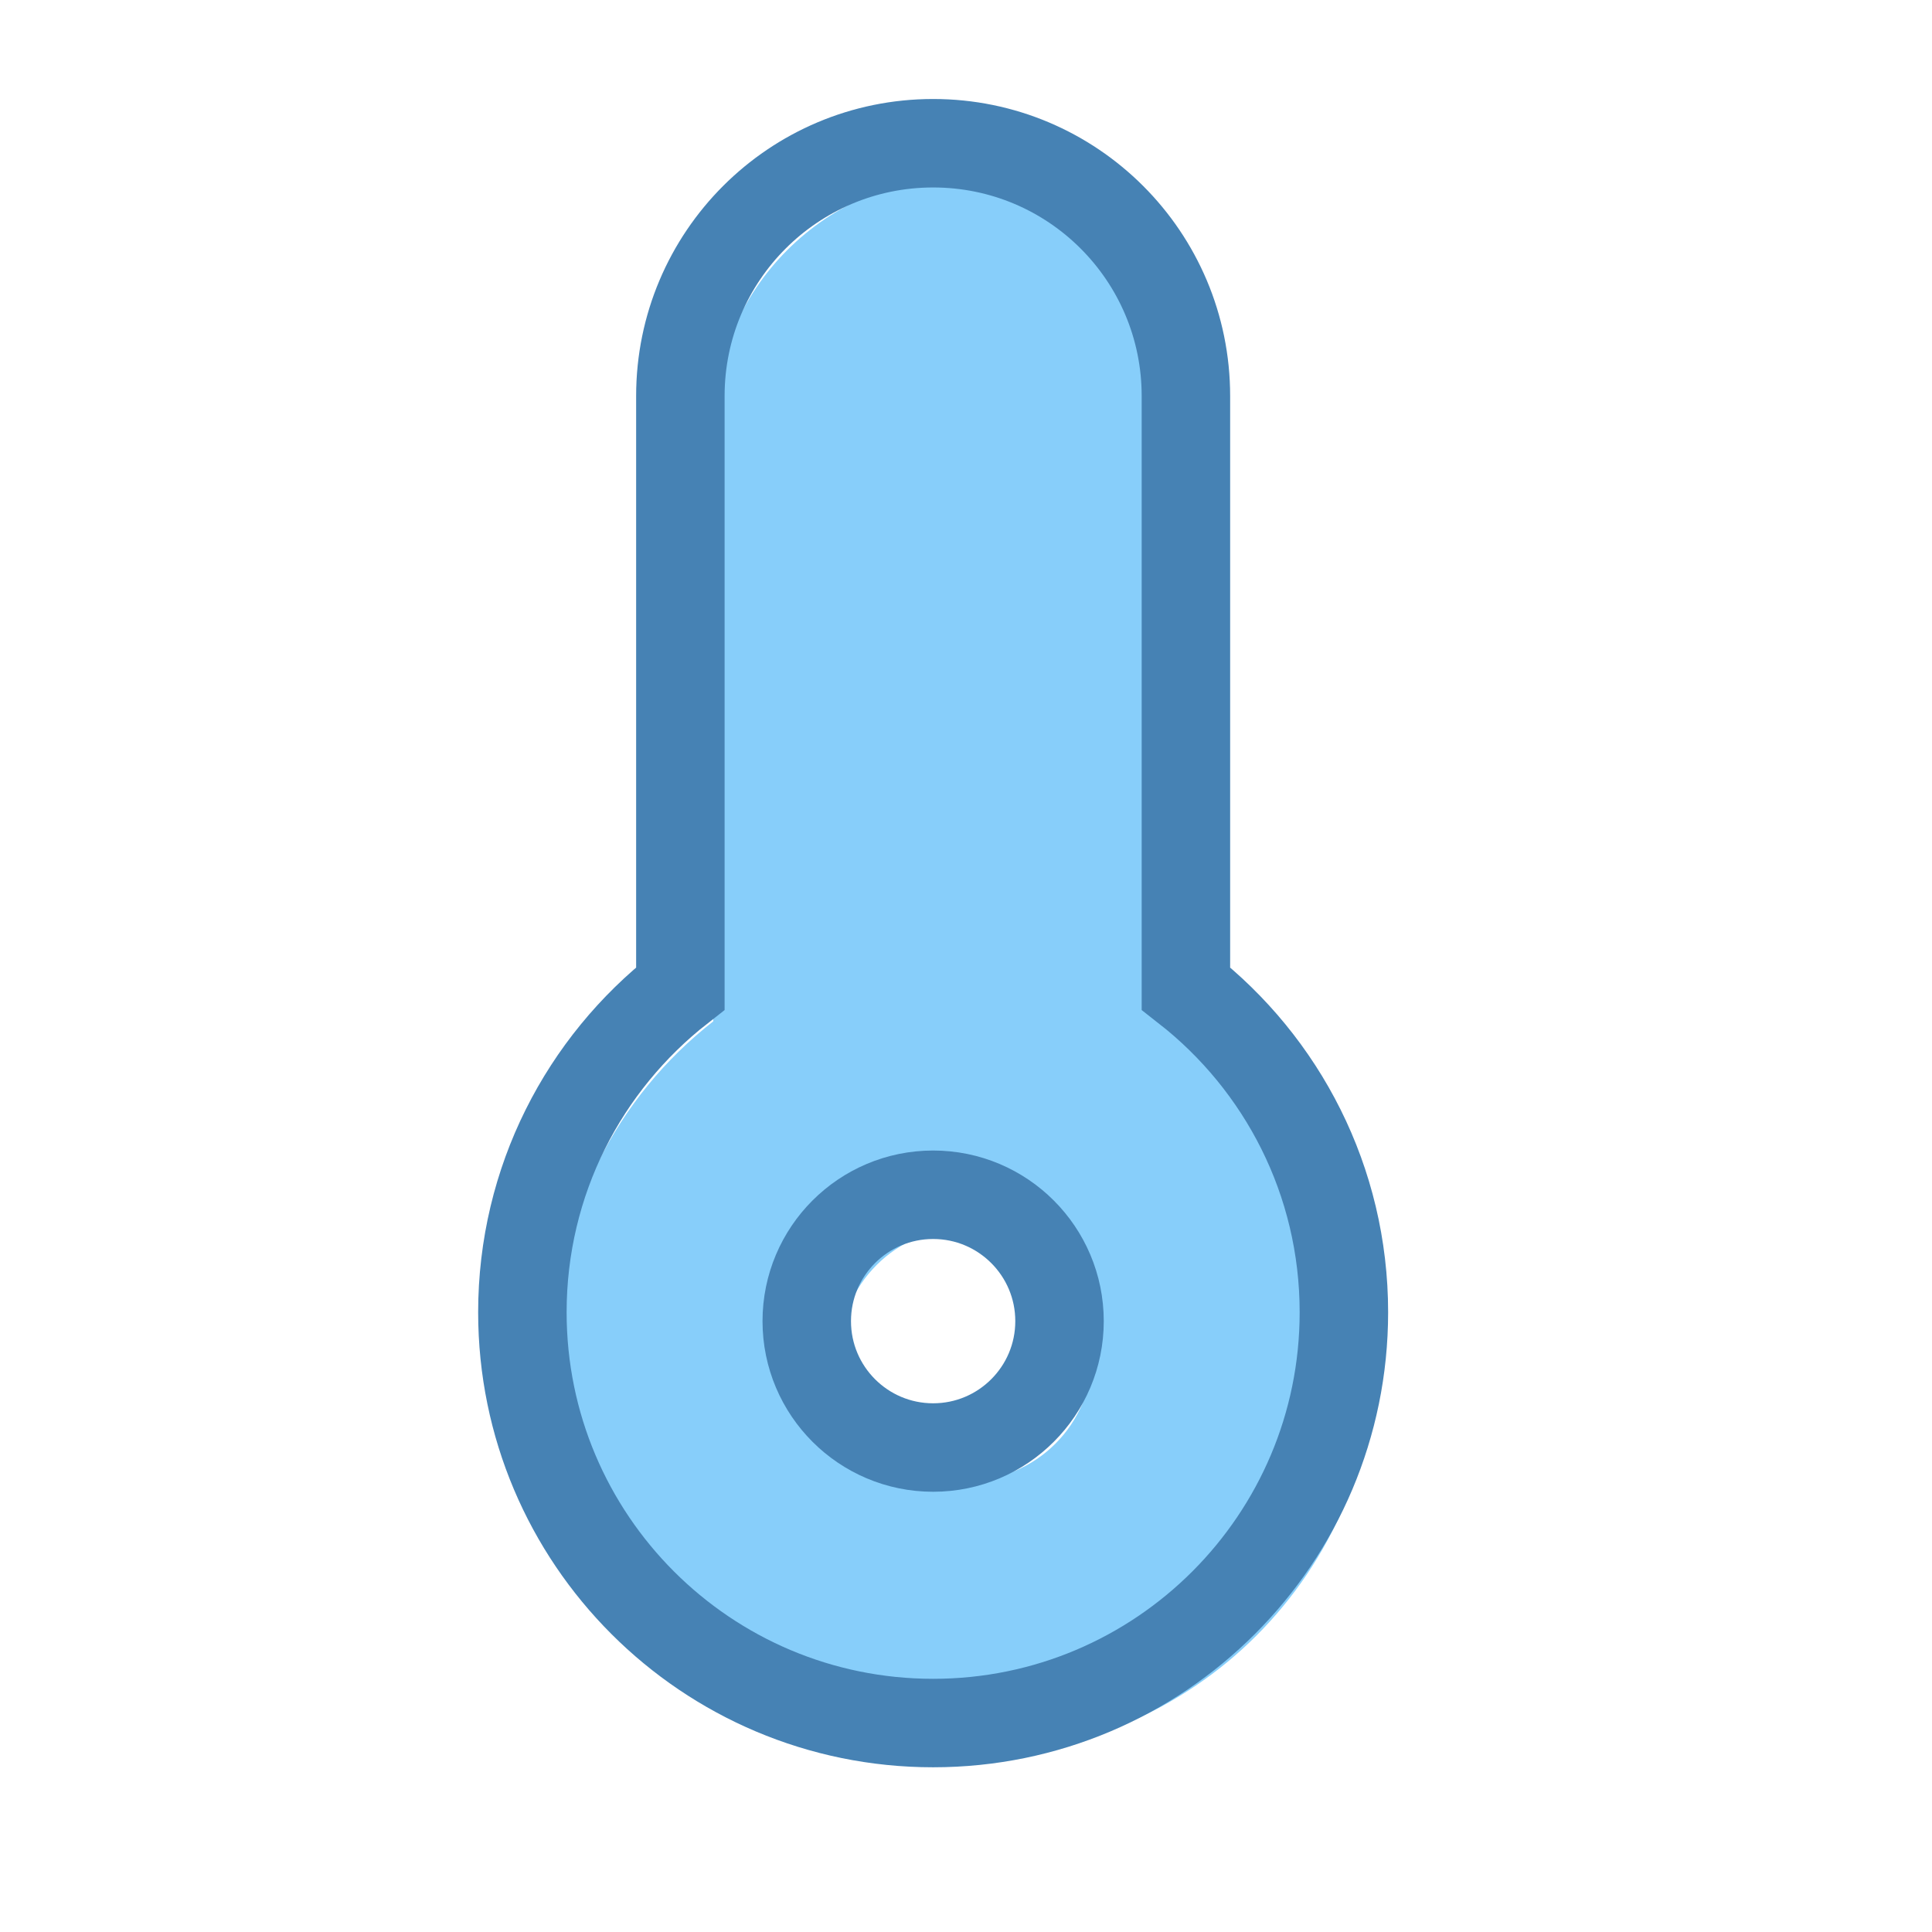
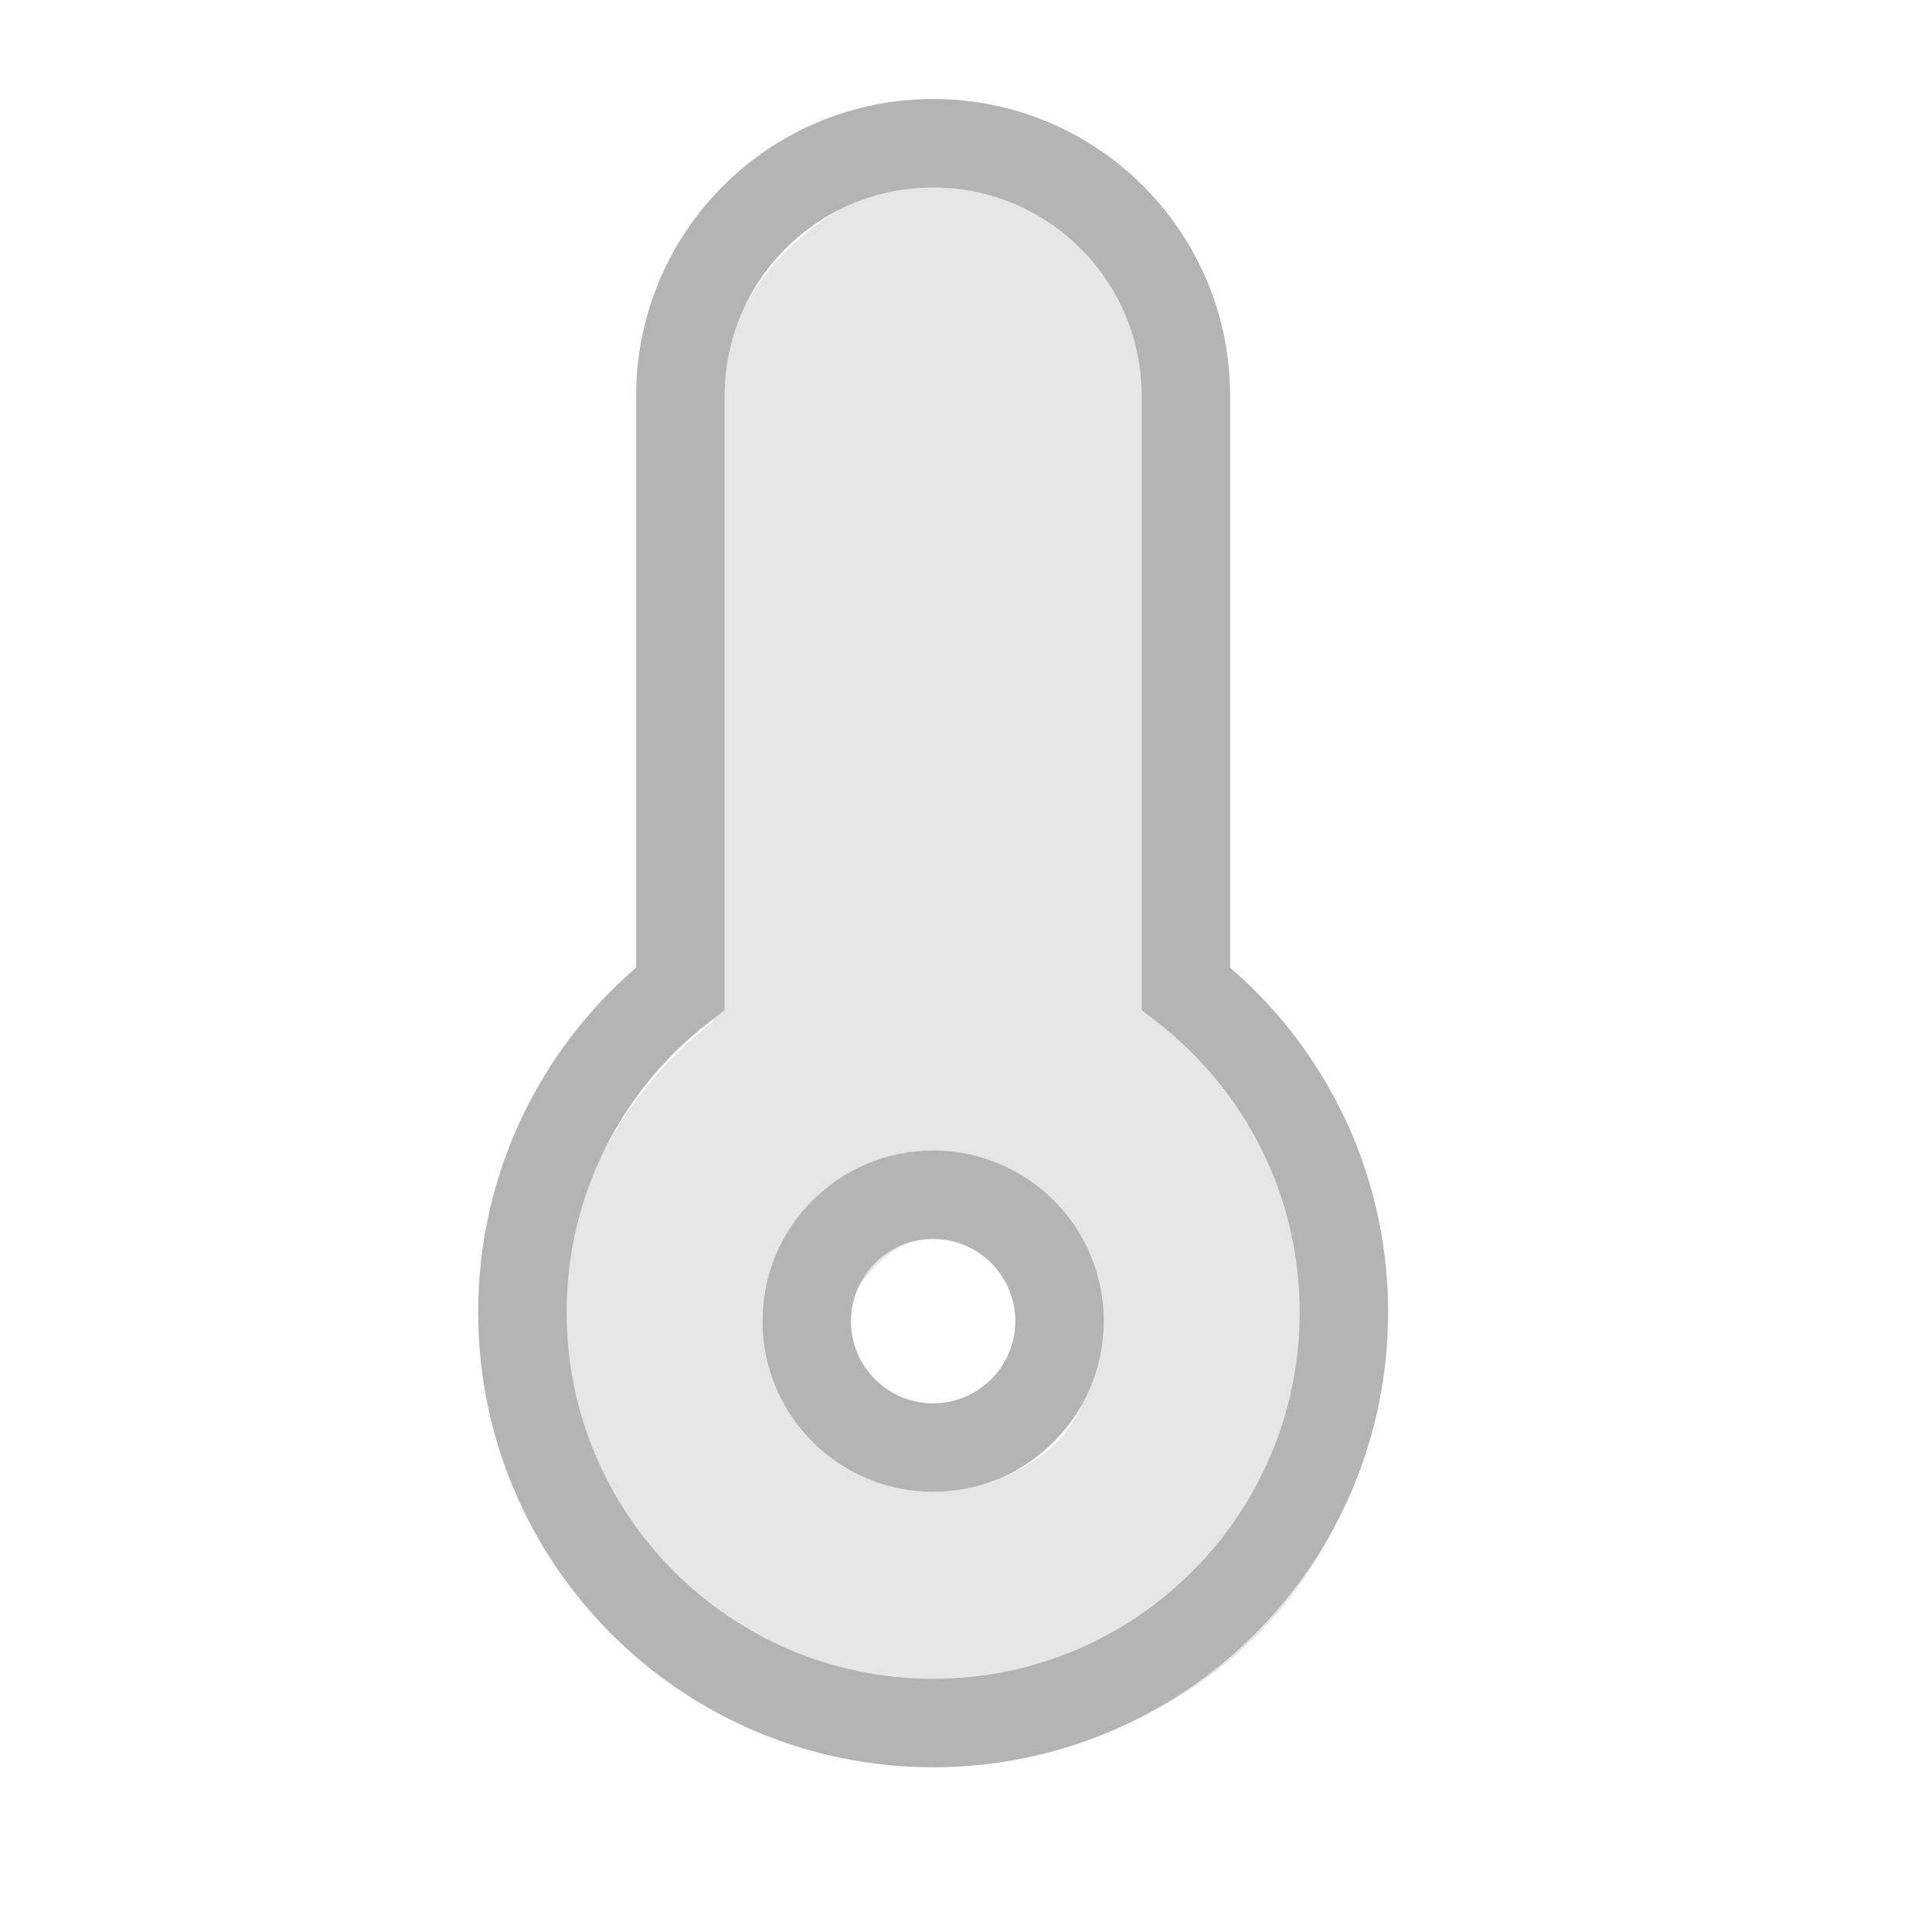
<svg xmlns="http://www.w3.org/2000/svg" id="Weather_Temperature_48" width="48" height="48" viewBox="0 0 48 48">
  <rect width="48" height="48" stroke="none" fill="#000000" opacity="0" />
  <g transform="matrix(3.14 0 0 3.14 24 24)">
    <g style="">
      <g transform="matrix(1 0 0 1 0 3.07)">
        <circle style="stroke: none; stroke-width: 0.7; stroke-dasharray: none; stroke-linecap: butt; stroke-dashoffset: 0; stroke-linejoin: miter; stroke-miterlimit: 4; fill: rgb(255,255,255); fill-rule: nonzero; opacity: 1;" cx="0" cy="0" r="1" />
      </g>
      <g transform="matrix(1 0 0 1 0 0)">
-         <path style="stroke: none; stroke-width: 0.7; stroke-dasharray: none; stroke-linecap: butt; stroke-dashoffset: 0; stroke-linejoin: miter; stroke-miterlimit: 4; fill: rgb(135,206,250); fill-rule: evenodd; opacity: 1;" transform=" translate(-7, -7)" d="M 5 2.75 C 5 1.645 5.895 0.75 7 0.75 C 8.105 0.75 9 1.645 9 2.75 L 9 7.438 C 9.761 8.033 10.25 8.959 10.25 10 C 10.25 11.795 8.795 13.25 7 13.25 C 5.205 13.25 3.75 11.795 3.75 10 C 3.75 8.959 4.239 8.033 5 7.438 L 5 2.75 Z M 7 11.073 C 7.552 11.073 8 10.625 8 10.073 C 8 9.52 7.552 9.073 7 9.073 C 6.448 9.073 6 9.52 6 10.073 C 6 10.625 6.448 11.073 7 11.073 Z" stroke-linecap="round" />
+         <path style="stroke: none; stroke-width: 0.7; stroke-dasharray: none; stroke-linecap: butt; stroke-dashoffset: 0; stroke-linejoin: miter; stroke-miterlimit: 4; fill: rgb(230,230,230); fill-rule: evenodd; opacity: 1;" transform=" translate(-7, -7)" d="M 5 2.75 C 5 1.645 5.895 0.75 7 0.75 C 8.105 0.75 9 1.645 9 2.75 L 9 7.438 C 9.761 8.033 10.25 8.959 10.25 10 C 10.25 11.795 8.795 13.25 7 13.25 C 5.205 13.25 3.75 11.795 3.75 10 C 3.75 8.959 4.239 8.033 5 7.438 L 5 2.75 Z M 7 11.073 C 7.552 11.073 8 10.625 8 10.073 C 8 9.52 7.552 9.073 7 9.073 C 6.448 9.073 6 9.52 6 10.073 C 6 10.625 6.448 11.073 7 11.073 Z" stroke-linecap="round" />
      </g>
      <g transform="matrix(1 0 0 1 -0.26 -0.26)">
-         <path style="stroke: rgb(70,130,180); stroke-width: 0.7; stroke-dasharray: none; stroke-linecap: butt; stroke-dashoffset: 0; stroke-linejoin: miter; stroke-miterlimit: 4; fill: none; fill-rule: nonzero; opacity: 1;" transform=" translate(-7, -7)" d="M 7 0.75 C 5.895 0.75 5 1.645 5 2.75 L 5 7.438 C 4.239 8.033 3.75 8.959 3.75 10 C 3.75 11.795 5.205 13.25 7 13.25 C 8.795 13.25 10.25 11.795 10.25 10 C 10.25 8.959 9.761 8.033 9 7.438 L 9 2.75 C 9 1.645 8.105 0.75 7 0.75 Z" stroke-linecap="round" />
+         <path style="stroke: rgb(180,180,180); stroke-width: 0.7; stroke-dasharray: none; stroke-linecap: butt; stroke-dashoffset: 0; stroke-linejoin: miter; stroke-miterlimit: 4; fill: none; fill-rule: nonzero; opacity: 1;" transform=" translate(-7, -7)" d="M 7 0.75 C 5.895 0.75 5 1.645 5 2.75 L 5 7.438 C 4.239 8.033 3.75 8.959 3.75 10 C 3.75 11.795 5.205 13.25 7 13.25 C 8.795 13.25 10.25 11.795 10.25 10 C 10.25 8.959 9.761 8.033 9 7.438 L 9 2.75 C 9 1.645 8.105 0.75 7 0.75 Z" stroke-linecap="round" />
      </g>
      <g transform="matrix(1 0 0 1 -0.26 2.81)">
-         <circle style="stroke: rgb(70,130,180); stroke-width: 0.7; stroke-dasharray: none; stroke-linecap: butt; stroke-dashoffset: 0; stroke-linejoin: miter; stroke-miterlimit: 4; fill: none; fill-rule: nonzero; opacity: 1;" cx="0" cy="0" r="1" />
+         <circle style="stroke: rgb(180,180,180); stroke-width: 0.7; stroke-dasharray: none; stroke-linecap: butt; stroke-dashoffset: 0; stroke-linejoin: miter; stroke-miterlimit: 4; fill: none; fill-rule: nonzero; opacity: 1;" cx="0" cy="0" r="1" />
      </g>
    </g>
  </g>
</svg>
